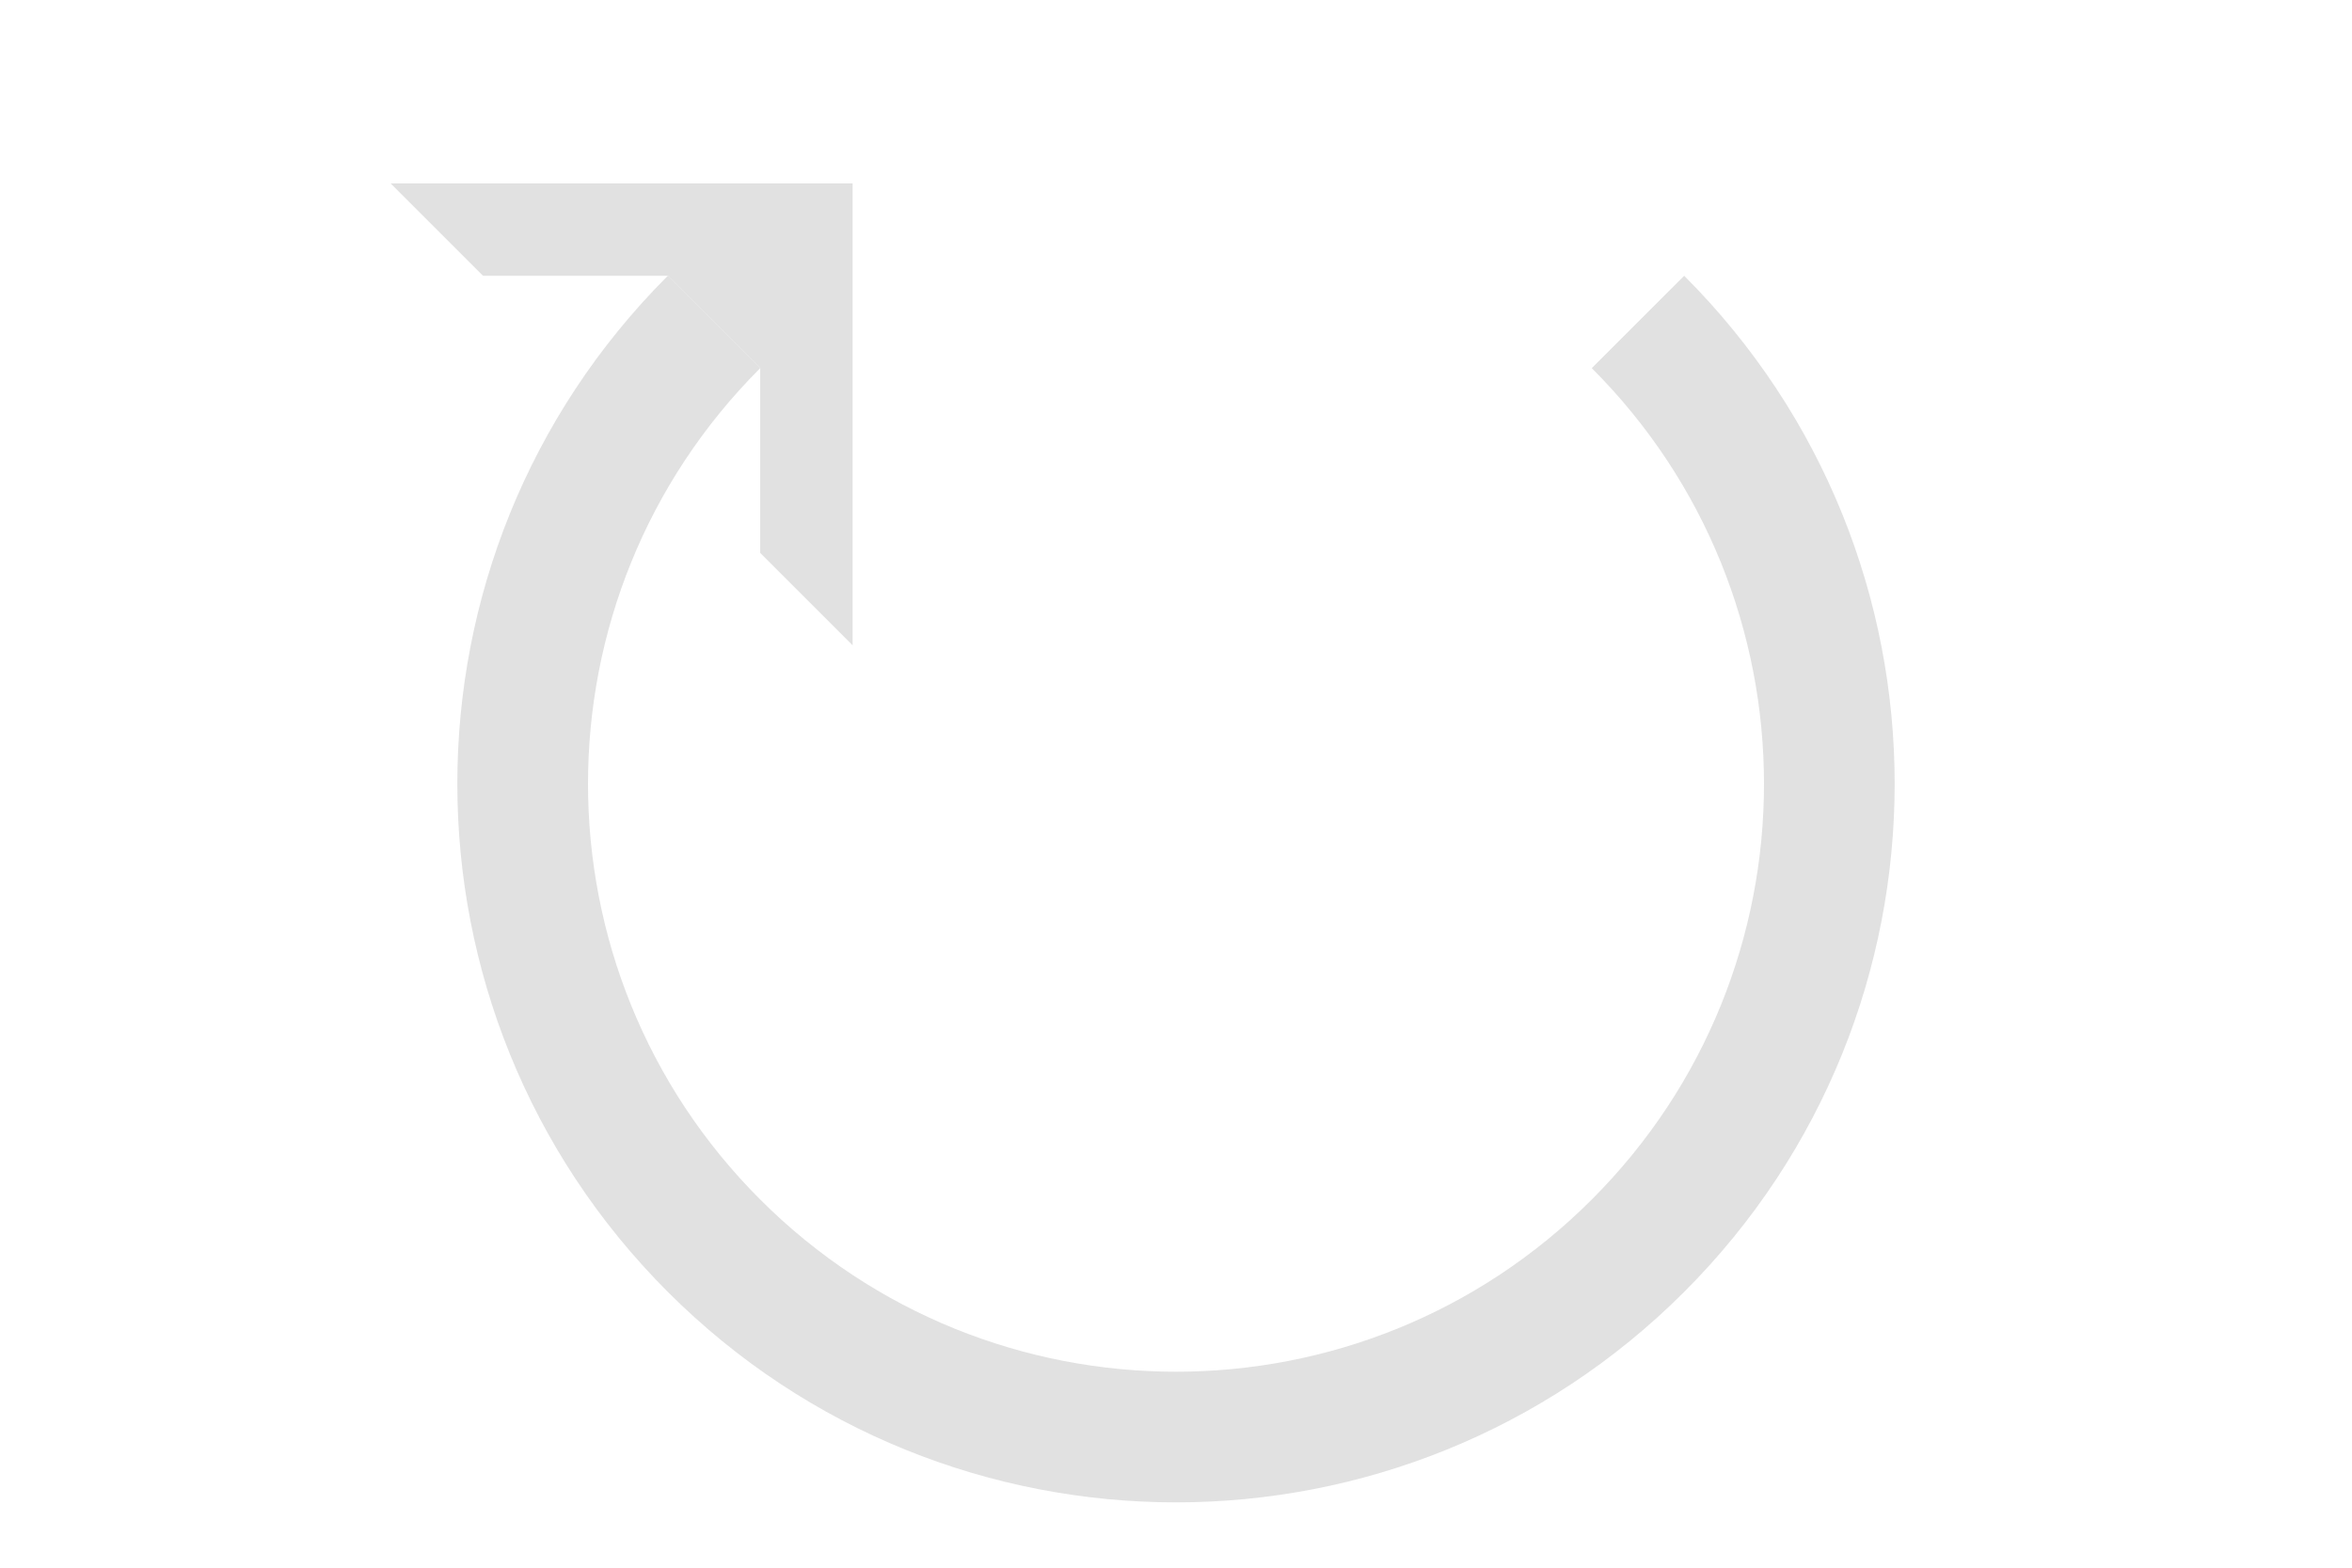
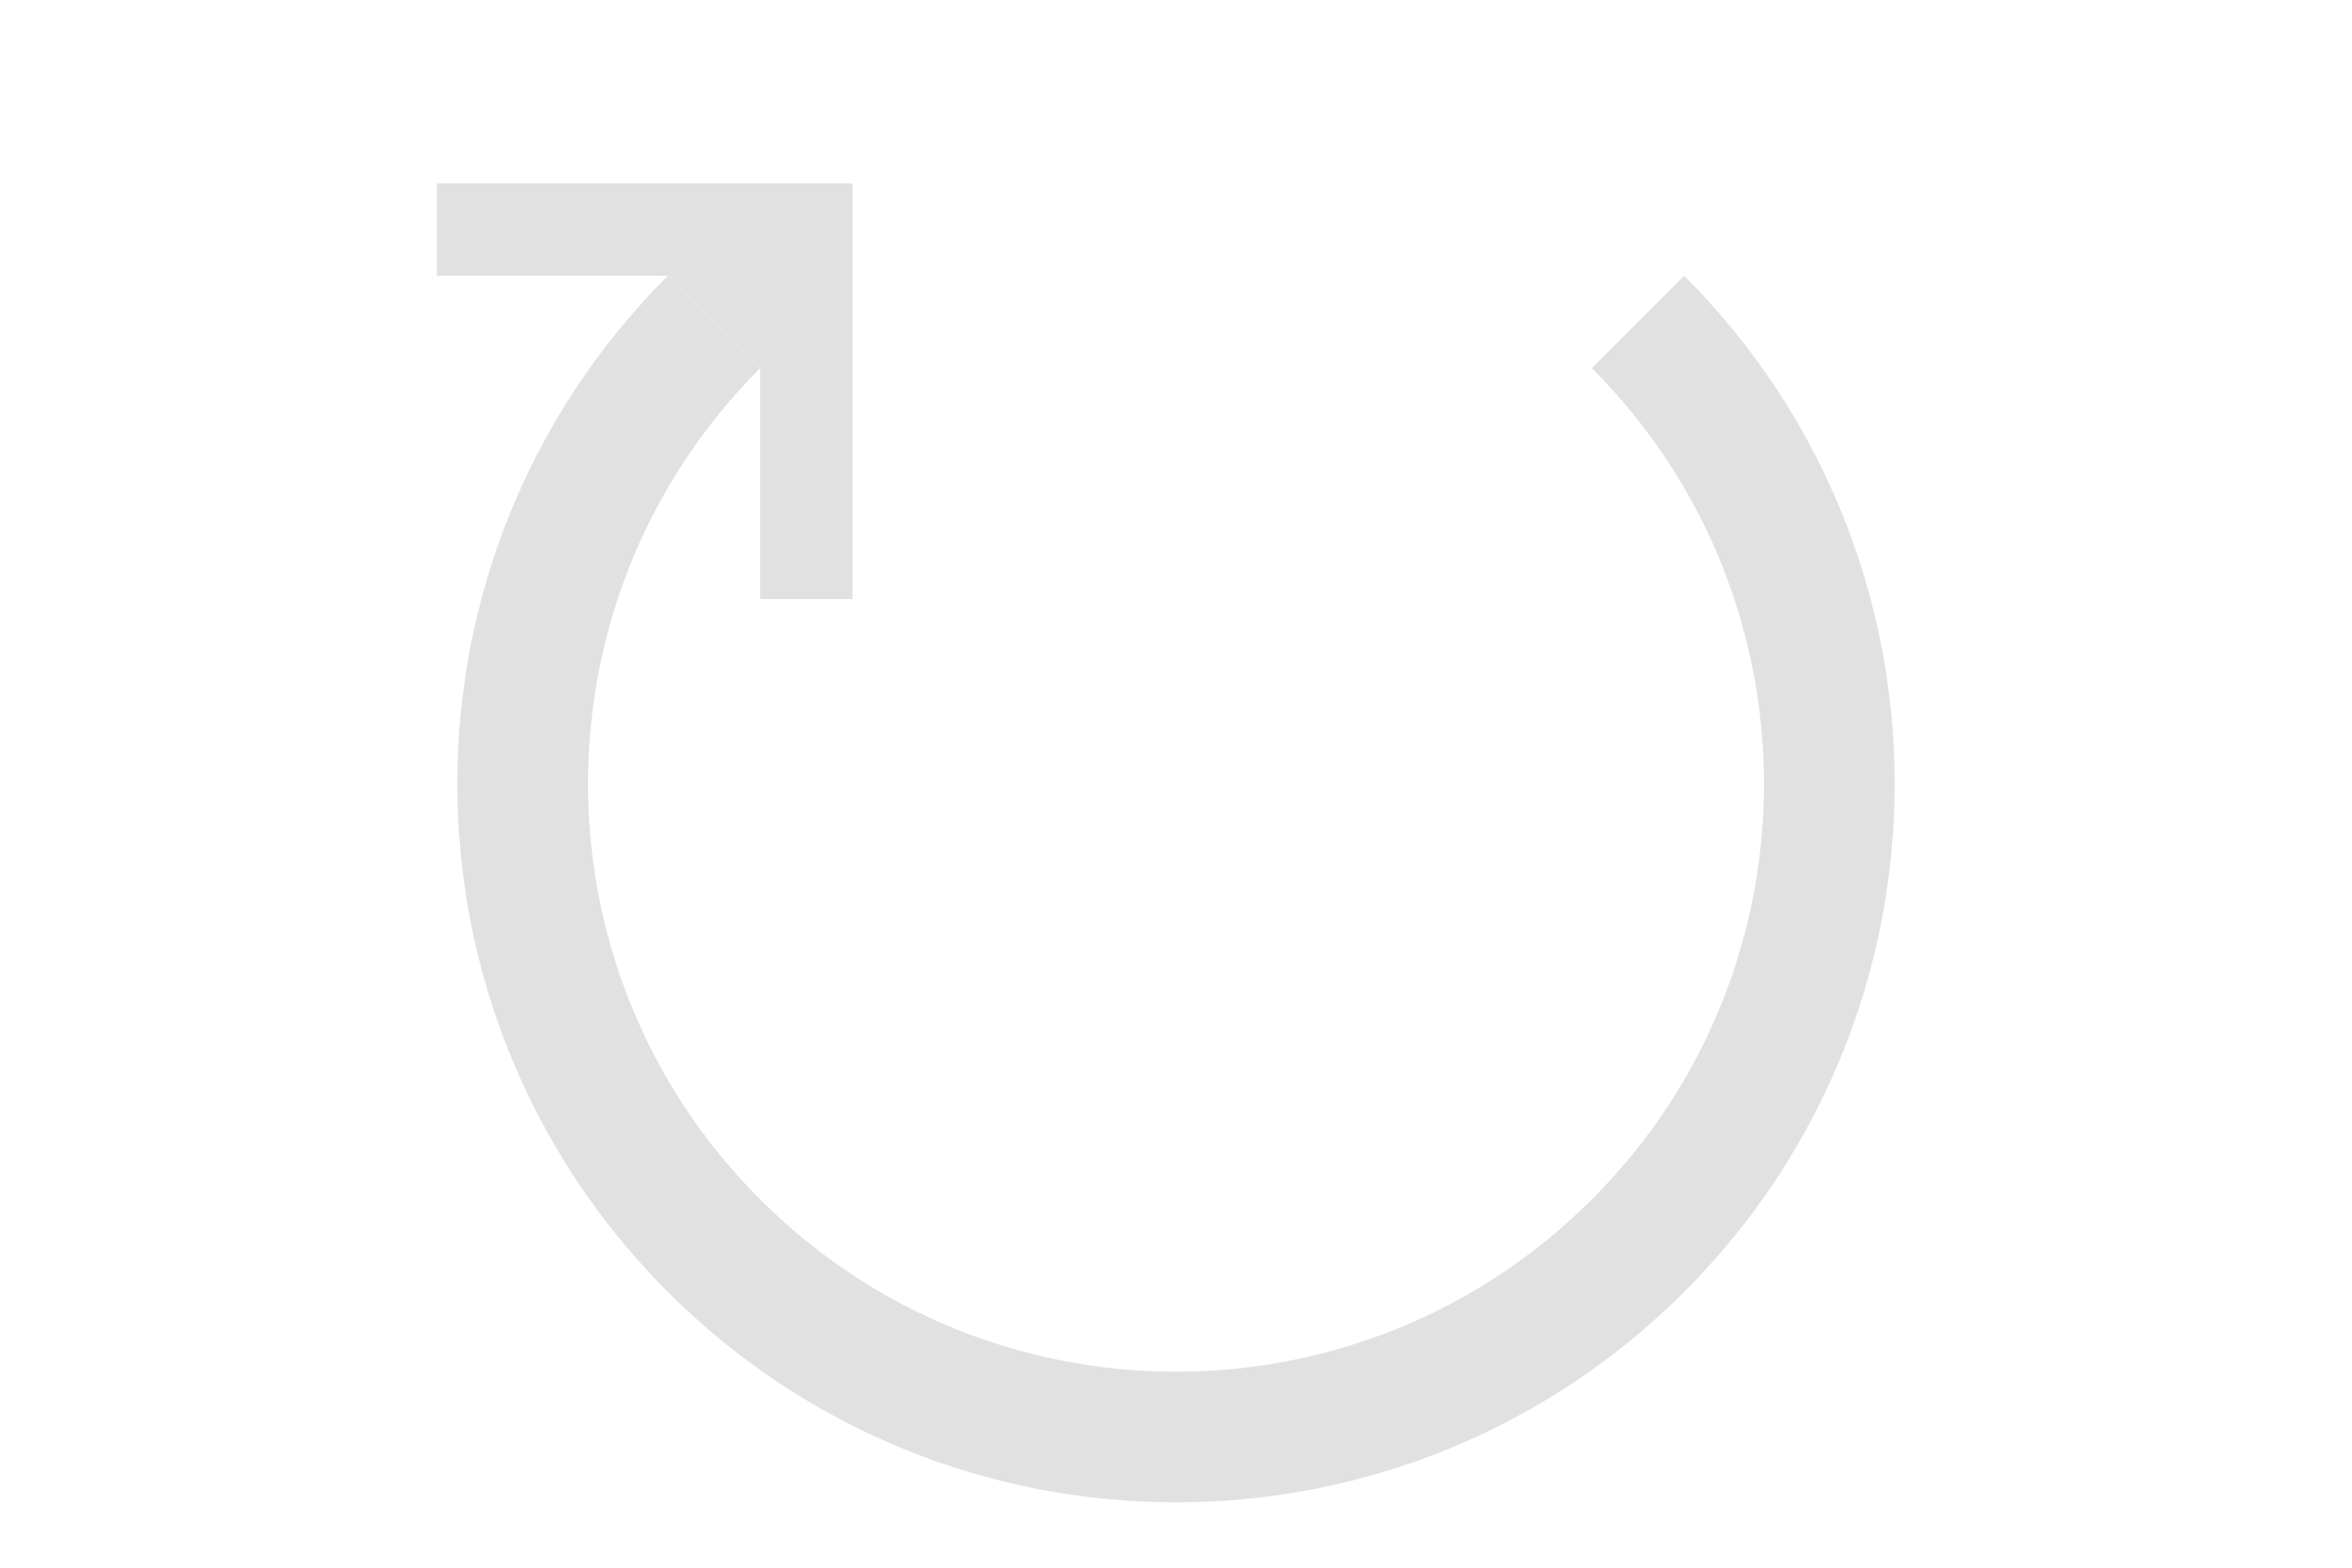
<svg xmlns="http://www.w3.org/2000/svg" width="18" height="12" id="svg2" version="1.1">
  <defs id="defs4" />
  <g id="layer1" transform="translate(-13,-73)">
    <g id="active-center" transform="matrix(1,0,0,-1,0,96)">
      <rect style="opacity:1;vector-effect:none;fill:#ff00ff;fill-opacity:0;stroke:none;stroke-width:2.302;stroke-linecap:square;stroke-linejoin:miter;stroke-miterlimit:8.3;stroke-dasharray:none;stroke-dashoffset:0;stroke-opacity:1;marker:none" id="decoration-center" width="18" height="12" x="13" y="11" />
    </g>
    <g id="g827" style="fill:#e0e0e0;fill-opacity:0.95" transform="rotate(45,33.85355,52.0901)">
      <path style="opacity:1;vector-effect:none;fill:#e0e0e0;fill-opacity:0.95;stroke:none;stroke-width:0.2;stroke-linecap:square;stroke-linejoin:miter;stroke-miterlimit:4;stroke-dasharray:none;stroke-dashoffset:0;stroke-opacity:1;marker:none" d="m 9,0.5 v 1 A 4.5,4.5 0 0 1 13.5,6 4.5,4.5 0 0 1 9,10.5 4.5,4.5 0 0 1 4.5,6 h -1 A 5.5,5.5 0 0 0 9,11.5 5.5,5.5 0 0 0 14.5,6 5.5,5.5 0 0 0 9,0.5 Z" transform="translate(35.5,73.5)" id="path818" />
-       <path style="fill:#e0e0e0;fill-opacity:0.95;stroke:none;stroke-width:1px;stroke-linecap:butt;stroke-linejoin:miter;stroke-opacity:1" d="m 39,79.5 h 1 l 1,1 h 1 L 39.5,78 37,80.5 h 1 z" id="path821" />
+       <path style="fill:#e0e0e0;fill-opacity:0.95;stroke:none;stroke-width:1px;stroke-linecap:butt;stroke-linejoin:miter;stroke-opacity:1" d="m 39,79.5 h 1 l 1.25,1.25 0.5,-0.5 L 39.5,78 l -2.25,2.25 0.5,0.5 z" id="path821" />
    </g>
  </g>
</svg>
